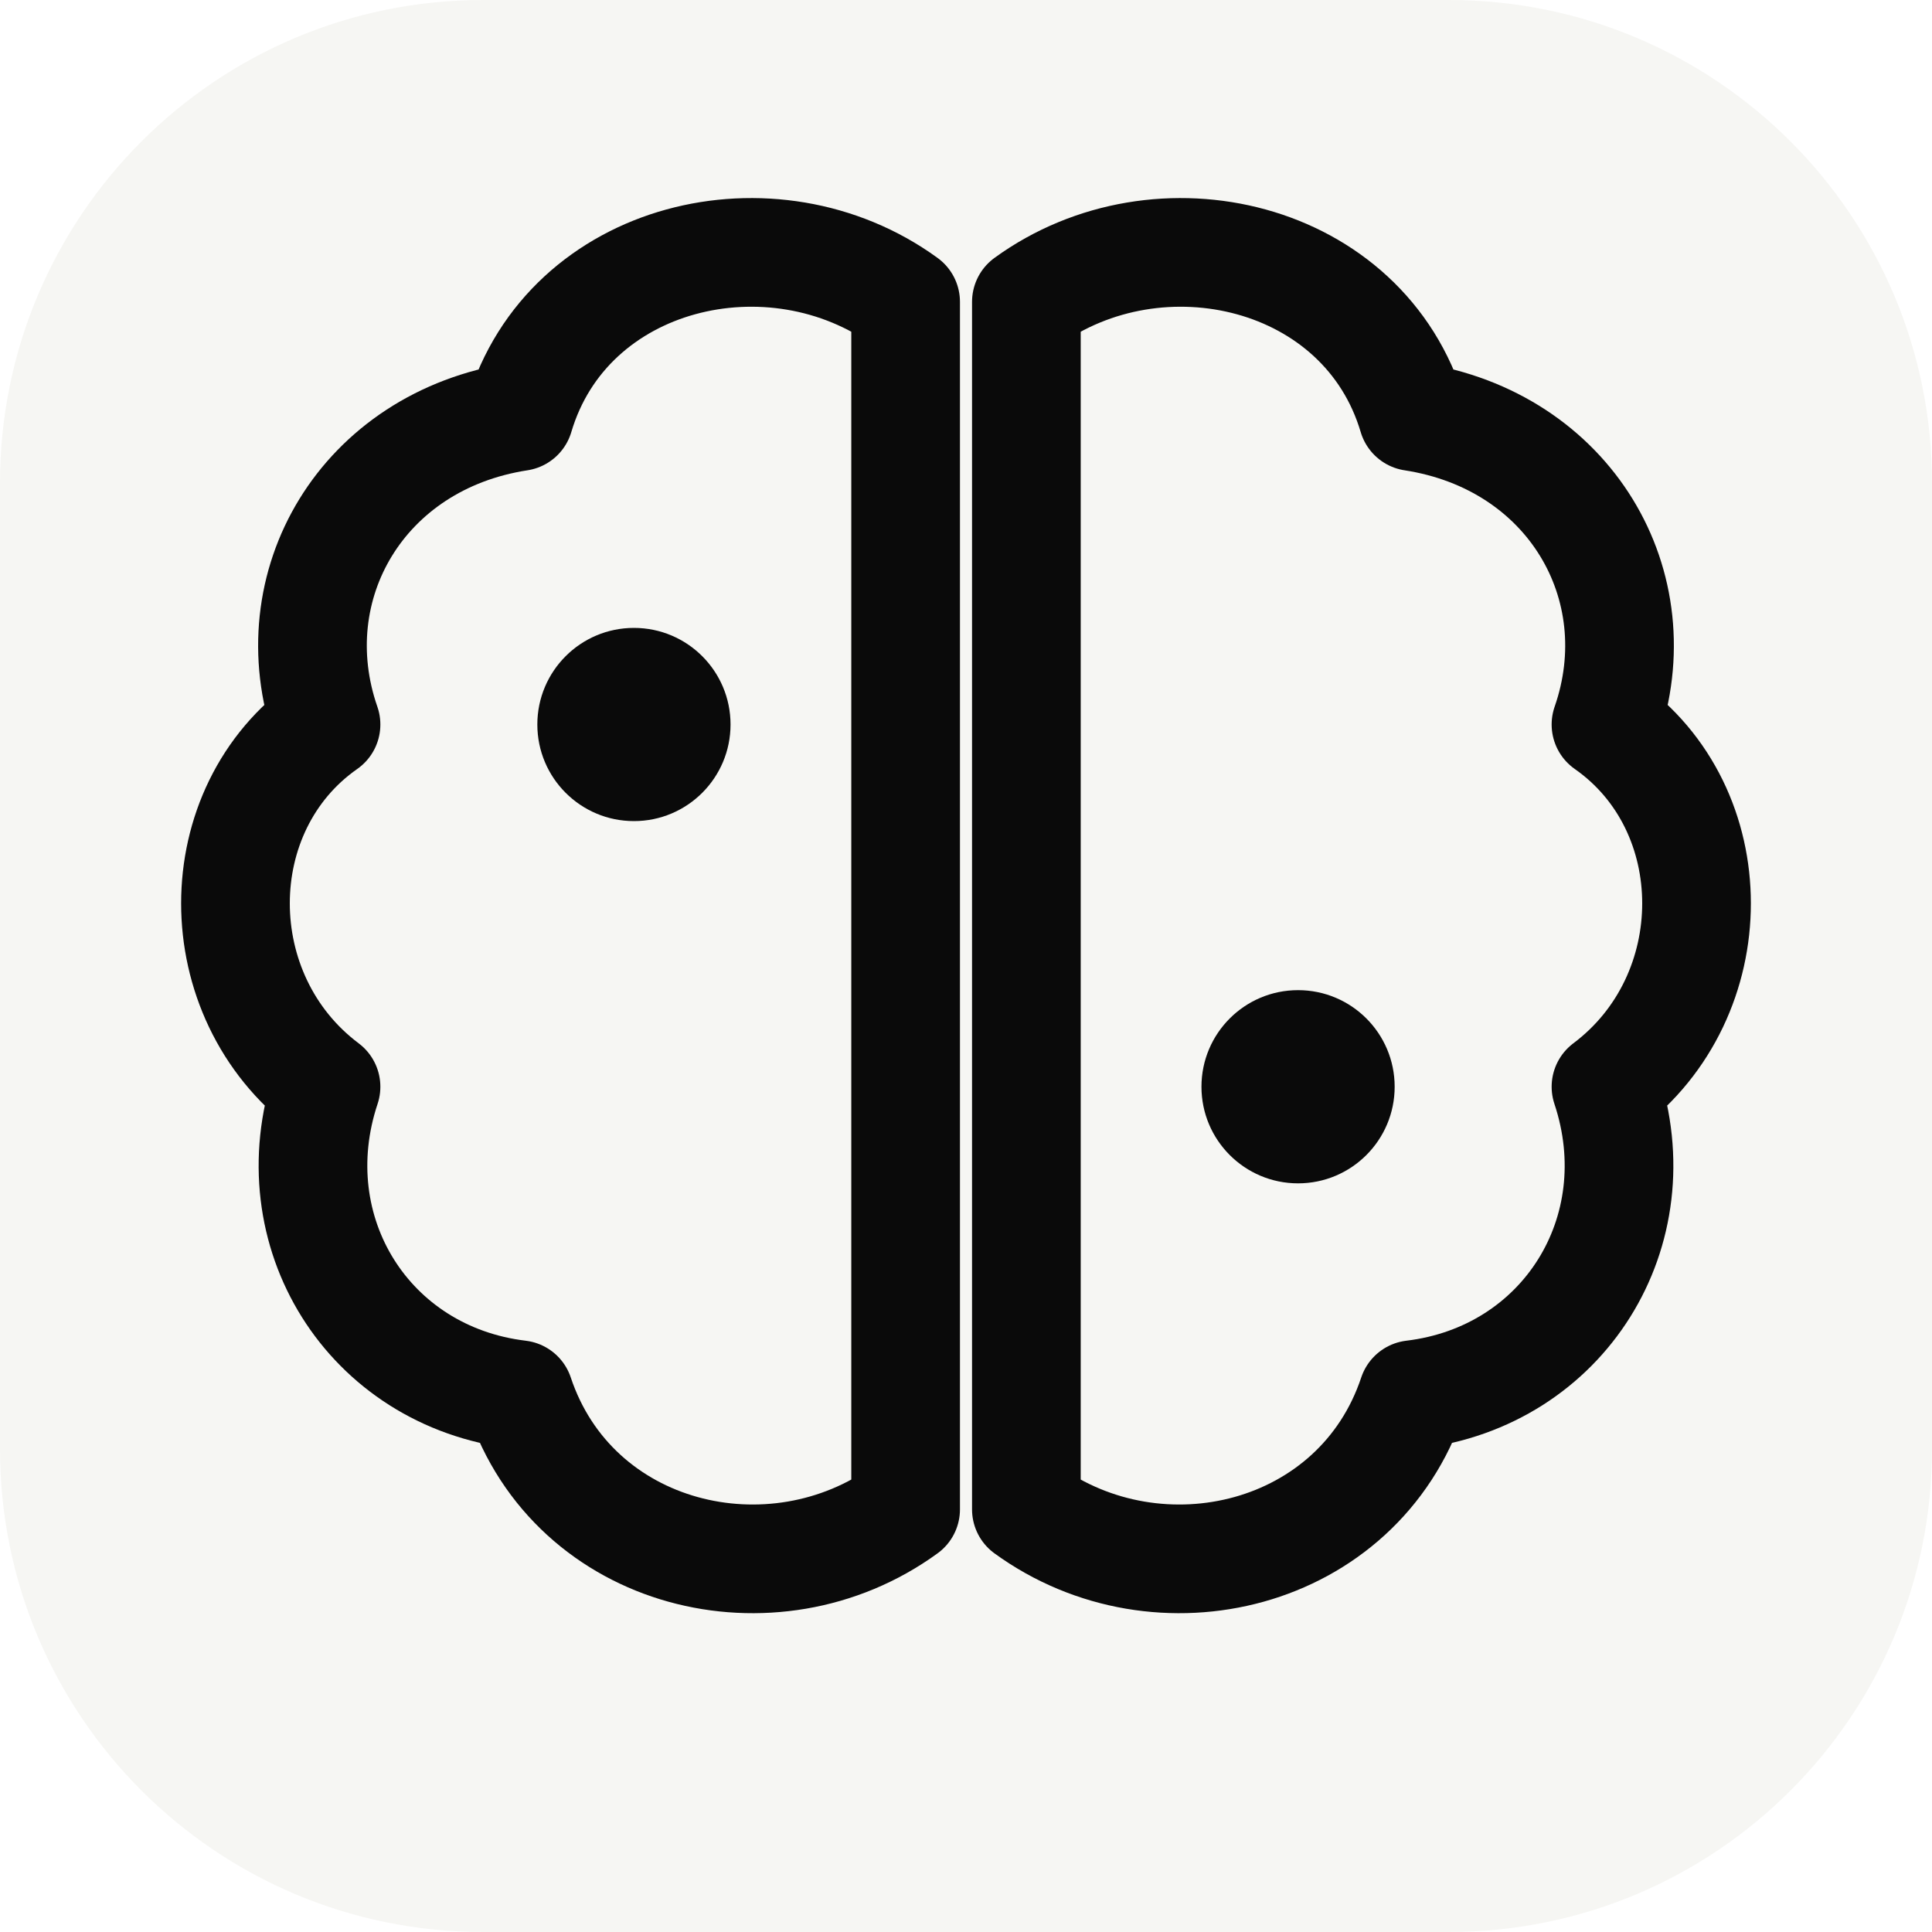
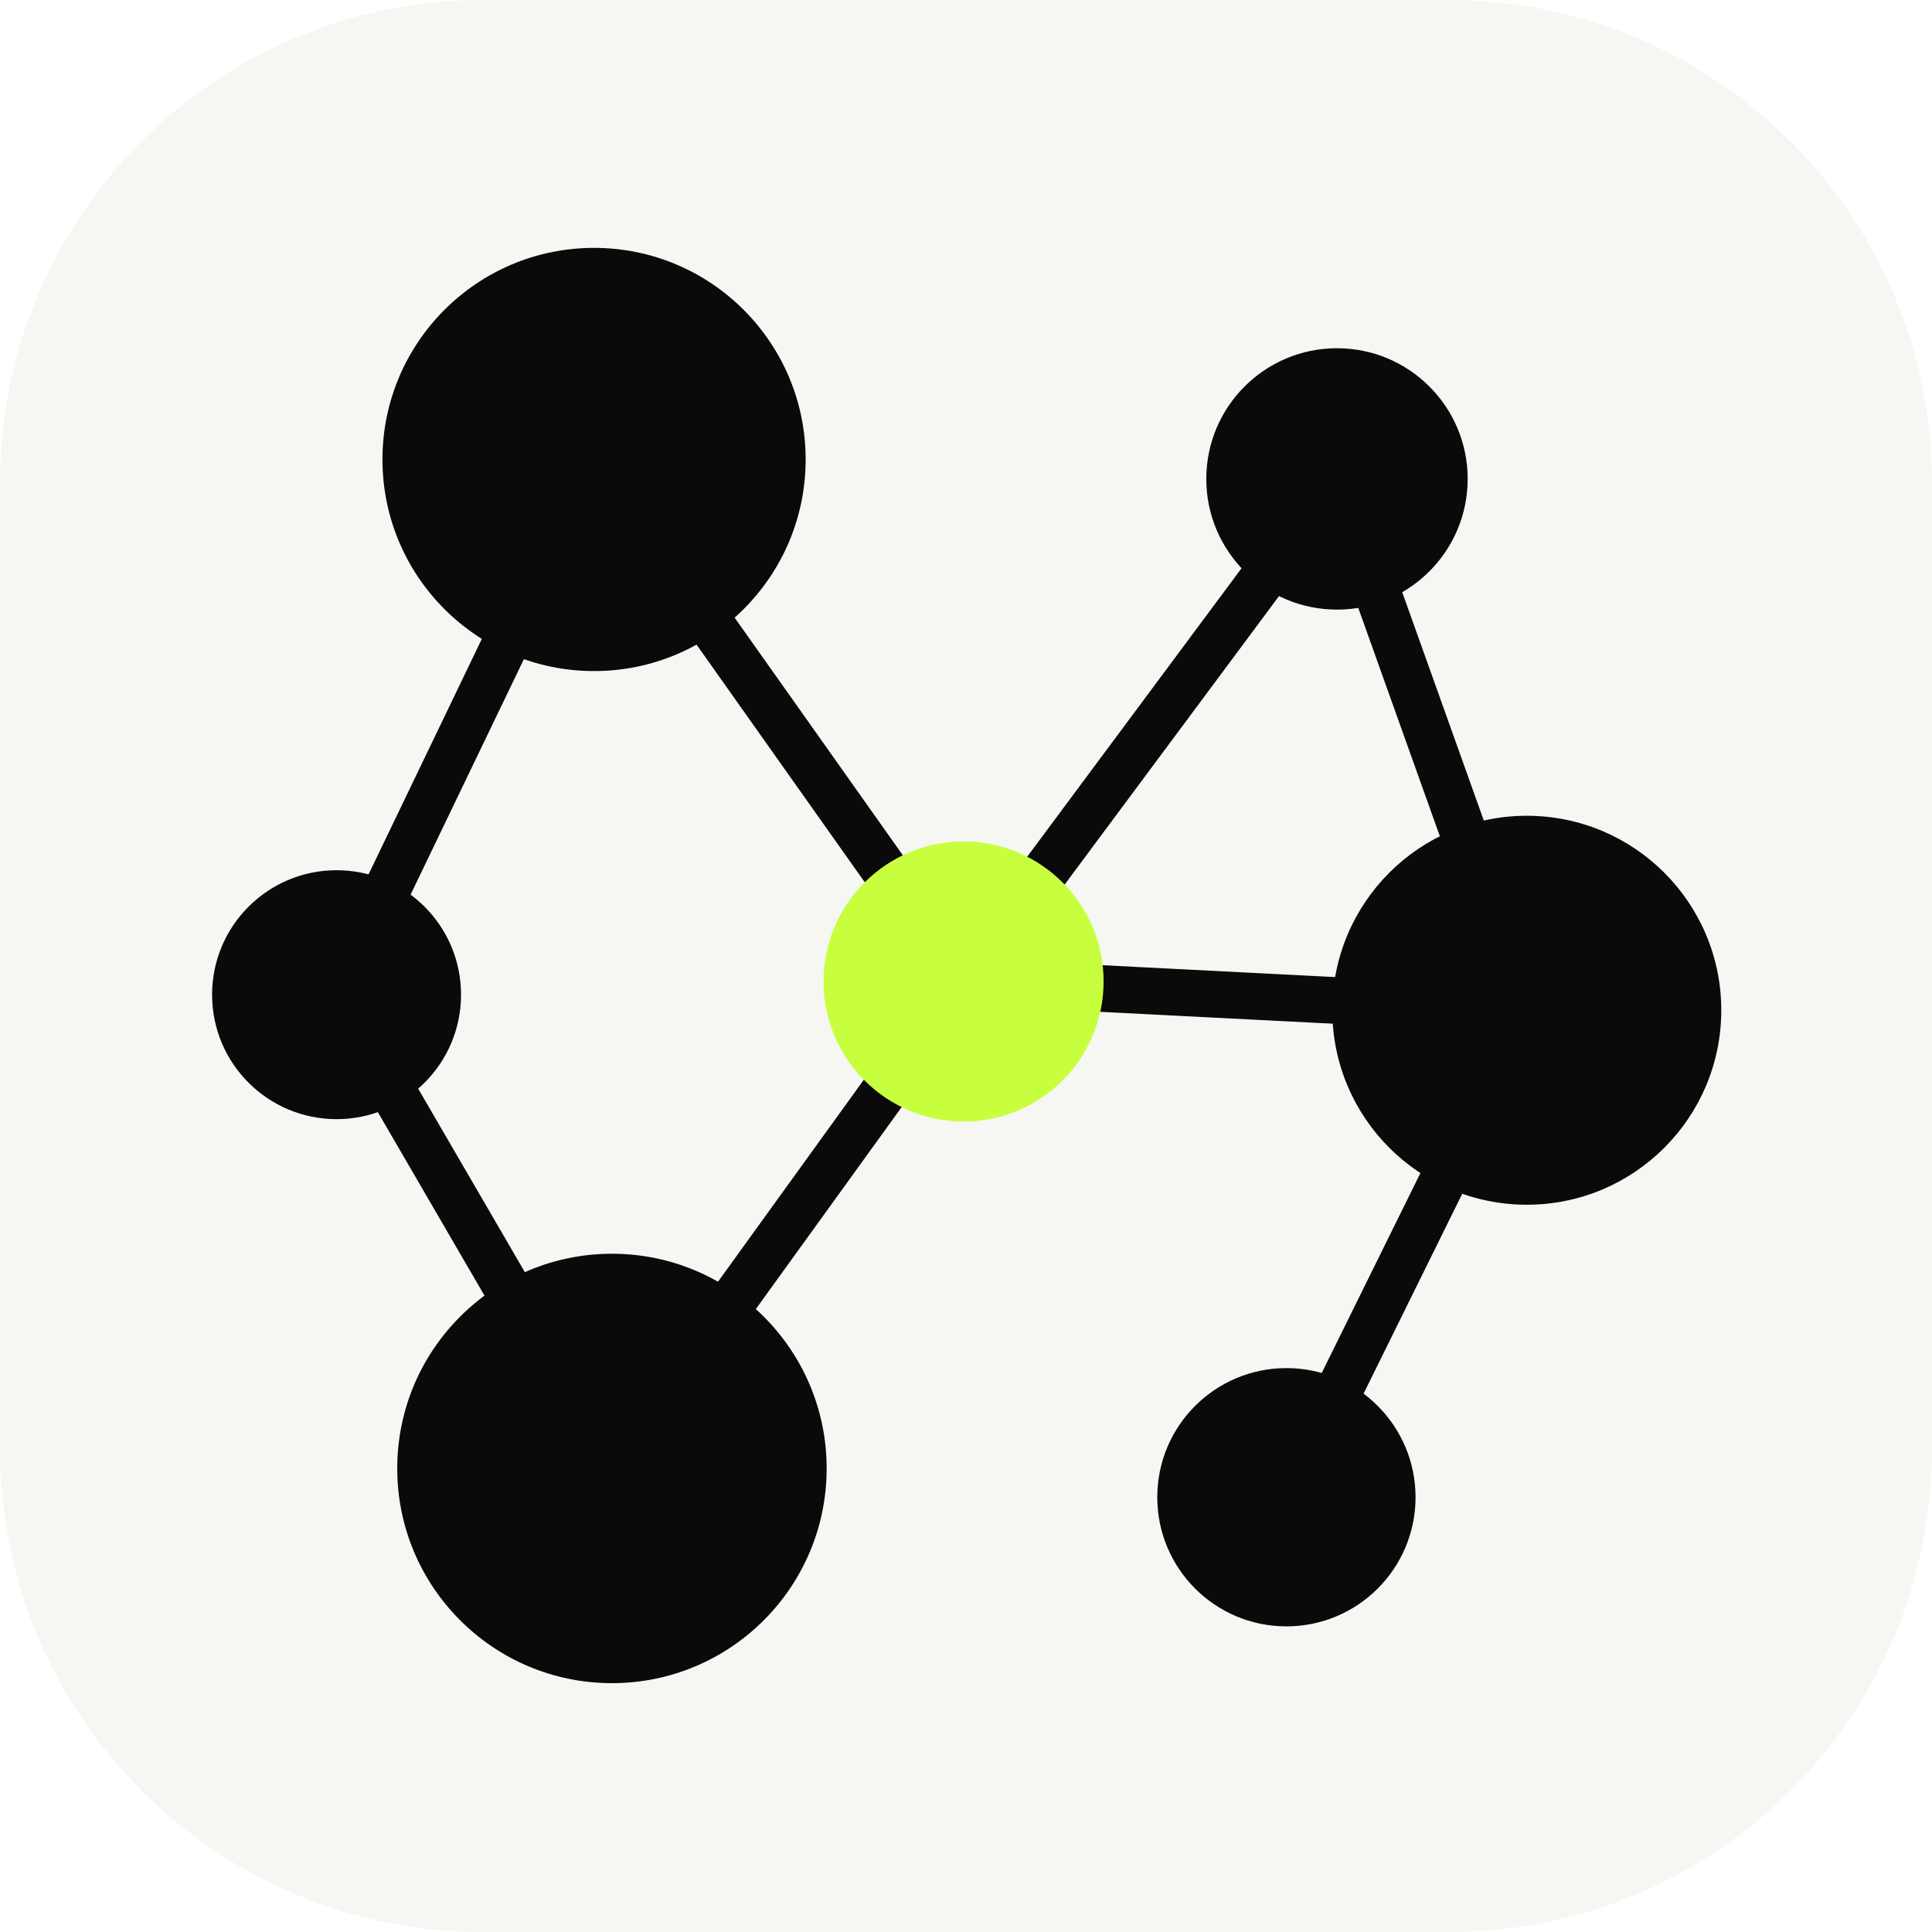
<svg xmlns="http://www.w3.org/2000/svg" viewBox="0 0 32 32">
  <rect width="32" height="32" rx="8" fill="#f6f6f3" />
-   <path d="M15 5c-2.2-1.6-5.6-.8-6.4 1.9C6 7.3 4.6 9.7 5.4 12c-2 1.4-2 4.5 0 6-.8 2.4.7 4.8 3.2 5.1.9 2.7 4.2 3.5 6.4 1.9V5zM17 5c2.2-1.6 5.6-.8 6.4 1.9 2.6.4 4 2.8 3.2 5.1 2 1.4 2 4.5 0 6 .8 2.4-.7 4.8-3.2 5.1-.9 2.7-4.2 3.5-6.4 1.9V5z" fill="none" stroke="#0a0a0a" stroke-width="1.8" stroke-linejoin="round" />
-   <circle cx="10.5" cy="12" r="1.6" fill="#0a0a0a" />
-   <circle cx="21.5" cy="18" r="1.6" fill="#0a0a0a" />
+   <g transform="translate(3.5 3.5) scale(0.2577)" fill="#0a0a0a" stroke-linecap="round">
+     <path d="M24.6 15.95L8.05 50.35M8.05 50.35L25.75 80.8M24.6 15.95L48.35 49.5M25.75 80.8L48.35 49.5M48.35 49.5L72.35 17.2M48.35 49.5L84.55 51.35M72.35 17.2L84.55 51.35M84.55 51.35L69.1 82.65" fill="none" stroke="#0a0a0a" stroke-width="3" />
+     <circle cx="24.6" cy="15.95" r="13.6" />
+     <circle cx="72.35" cy="17.2" r="8.4" />
+     <circle cx="84.55" cy="51.35" r="12.5" />
+     <circle cx="8.05" cy="50.35" r="8" />
+     <circle cx="25.75" cy="80.8" r="13.8" />
+     <circle cx="69.1" cy="82.65" r="8.3" />
+     <circle cx="48.35" cy="49.5" r="9" fill="#c7ff3e" />
+   </g>
</svg>
